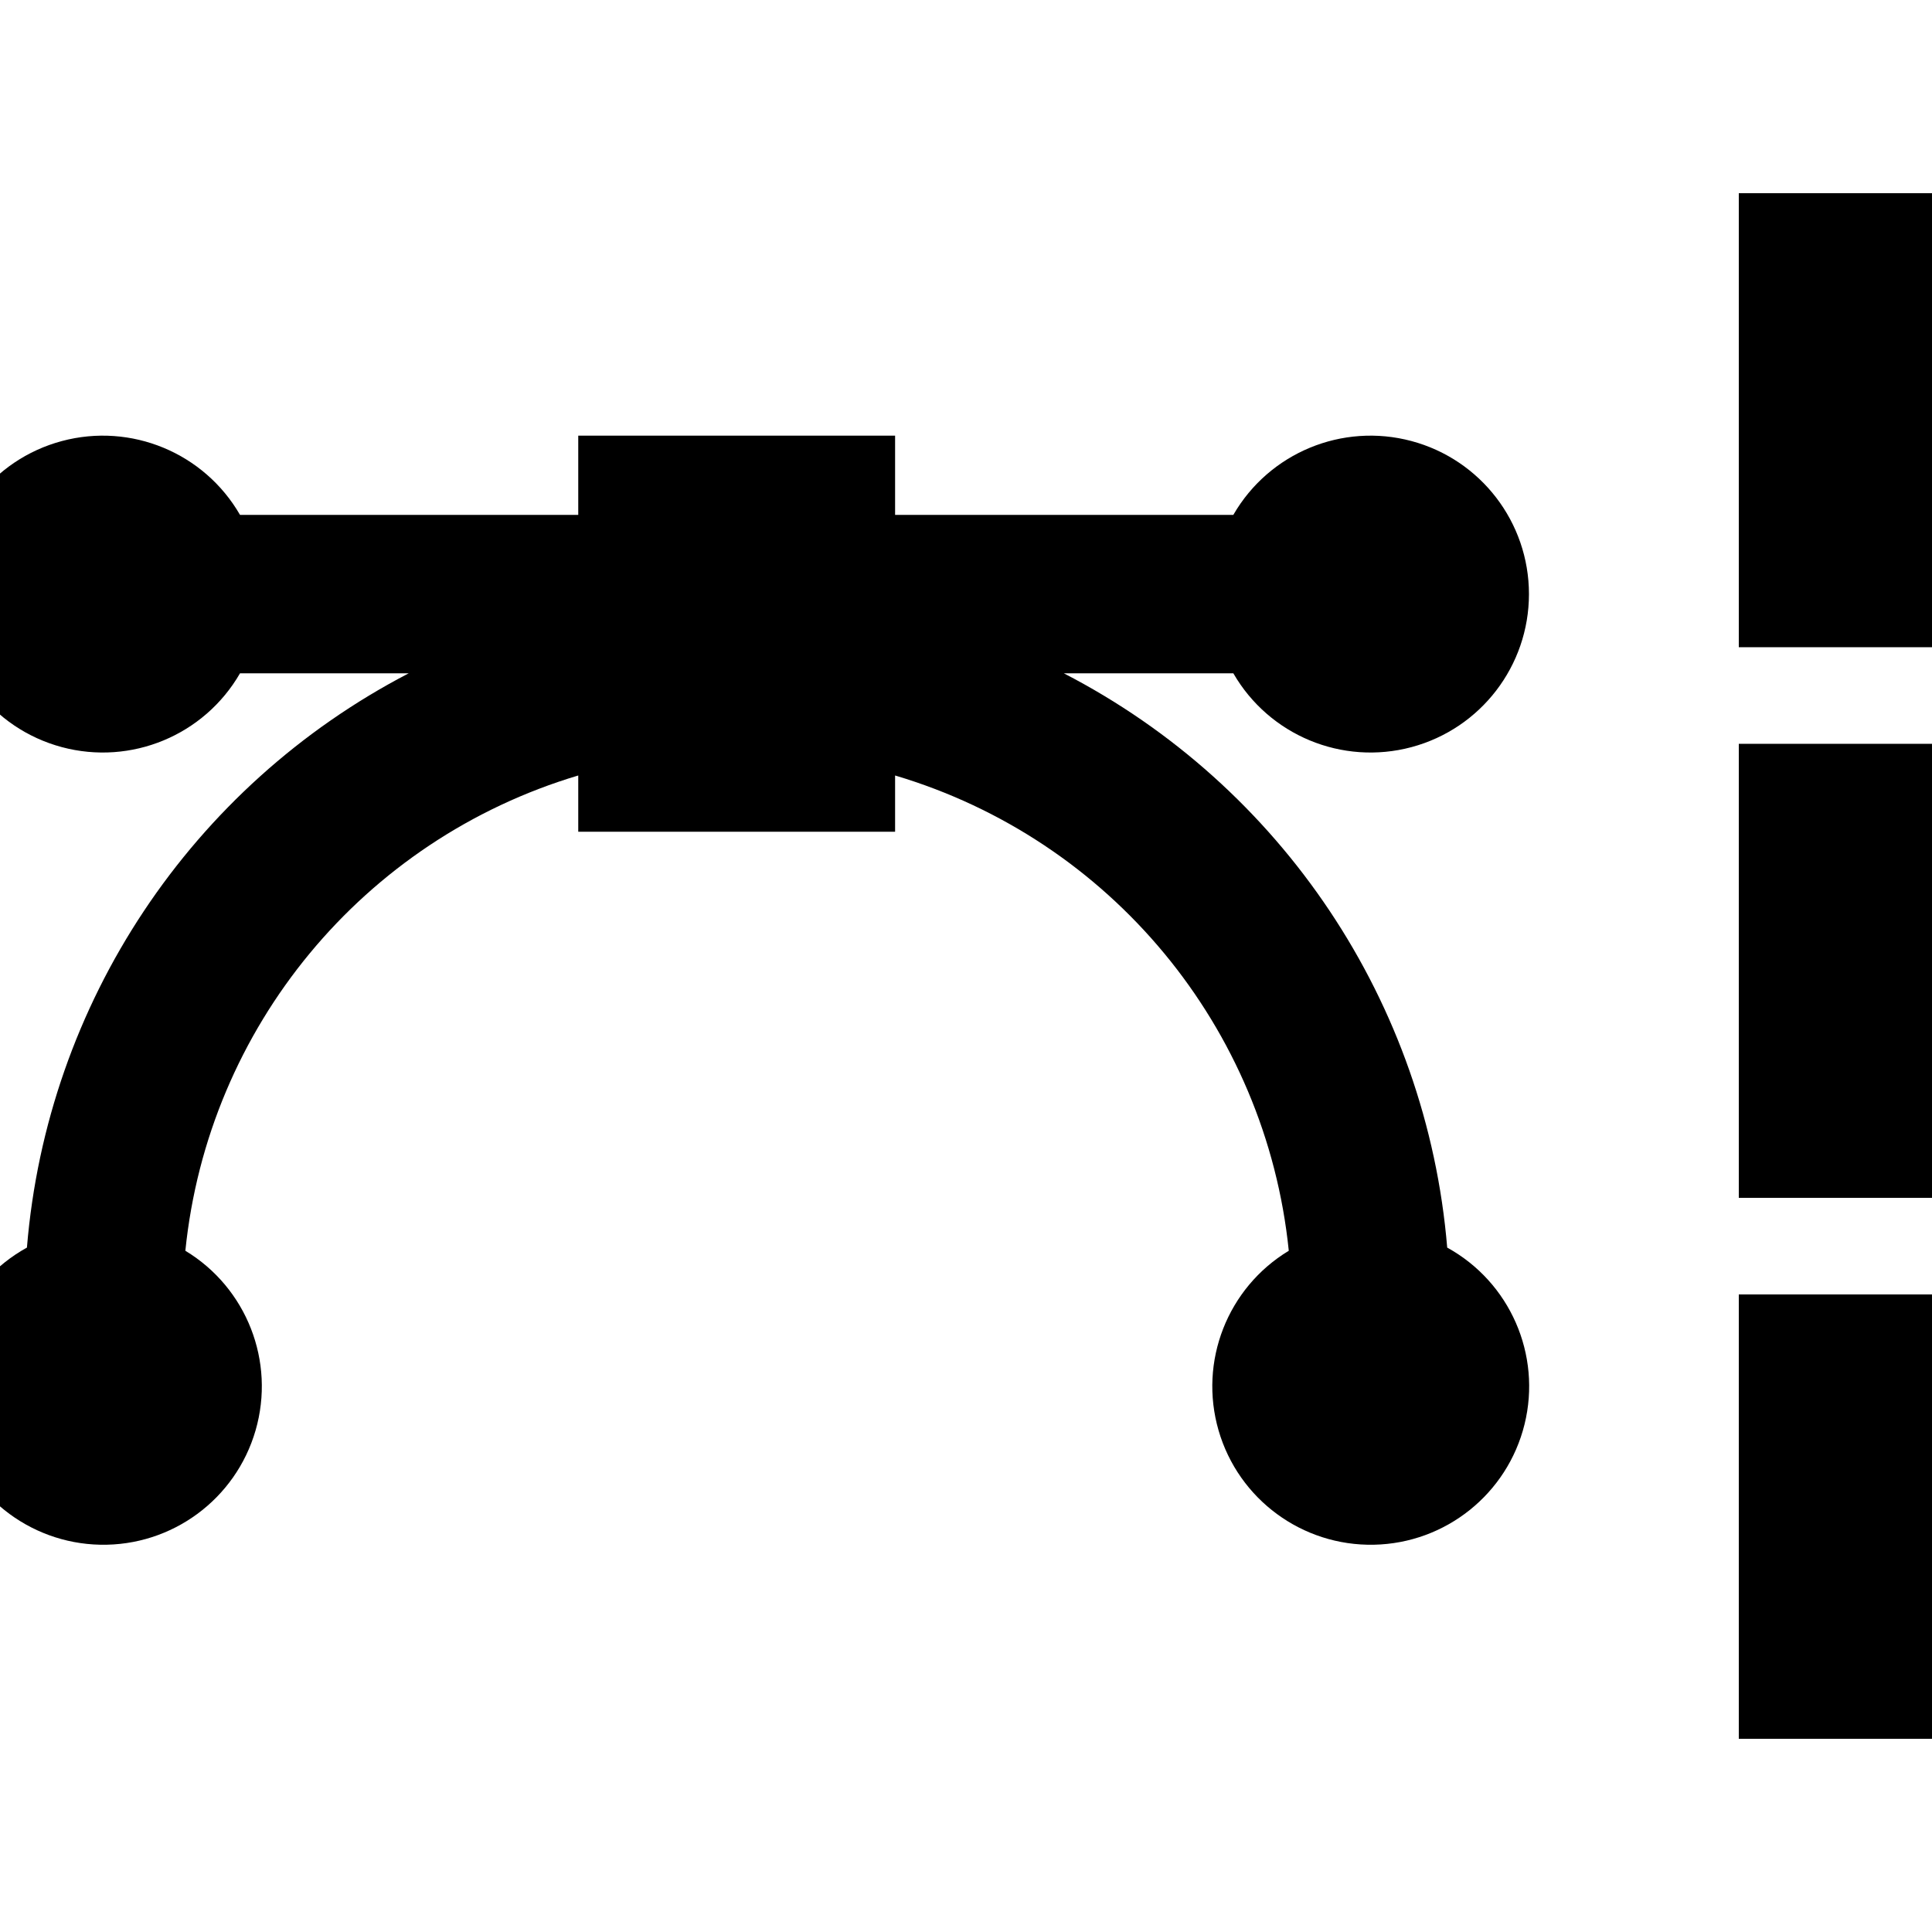
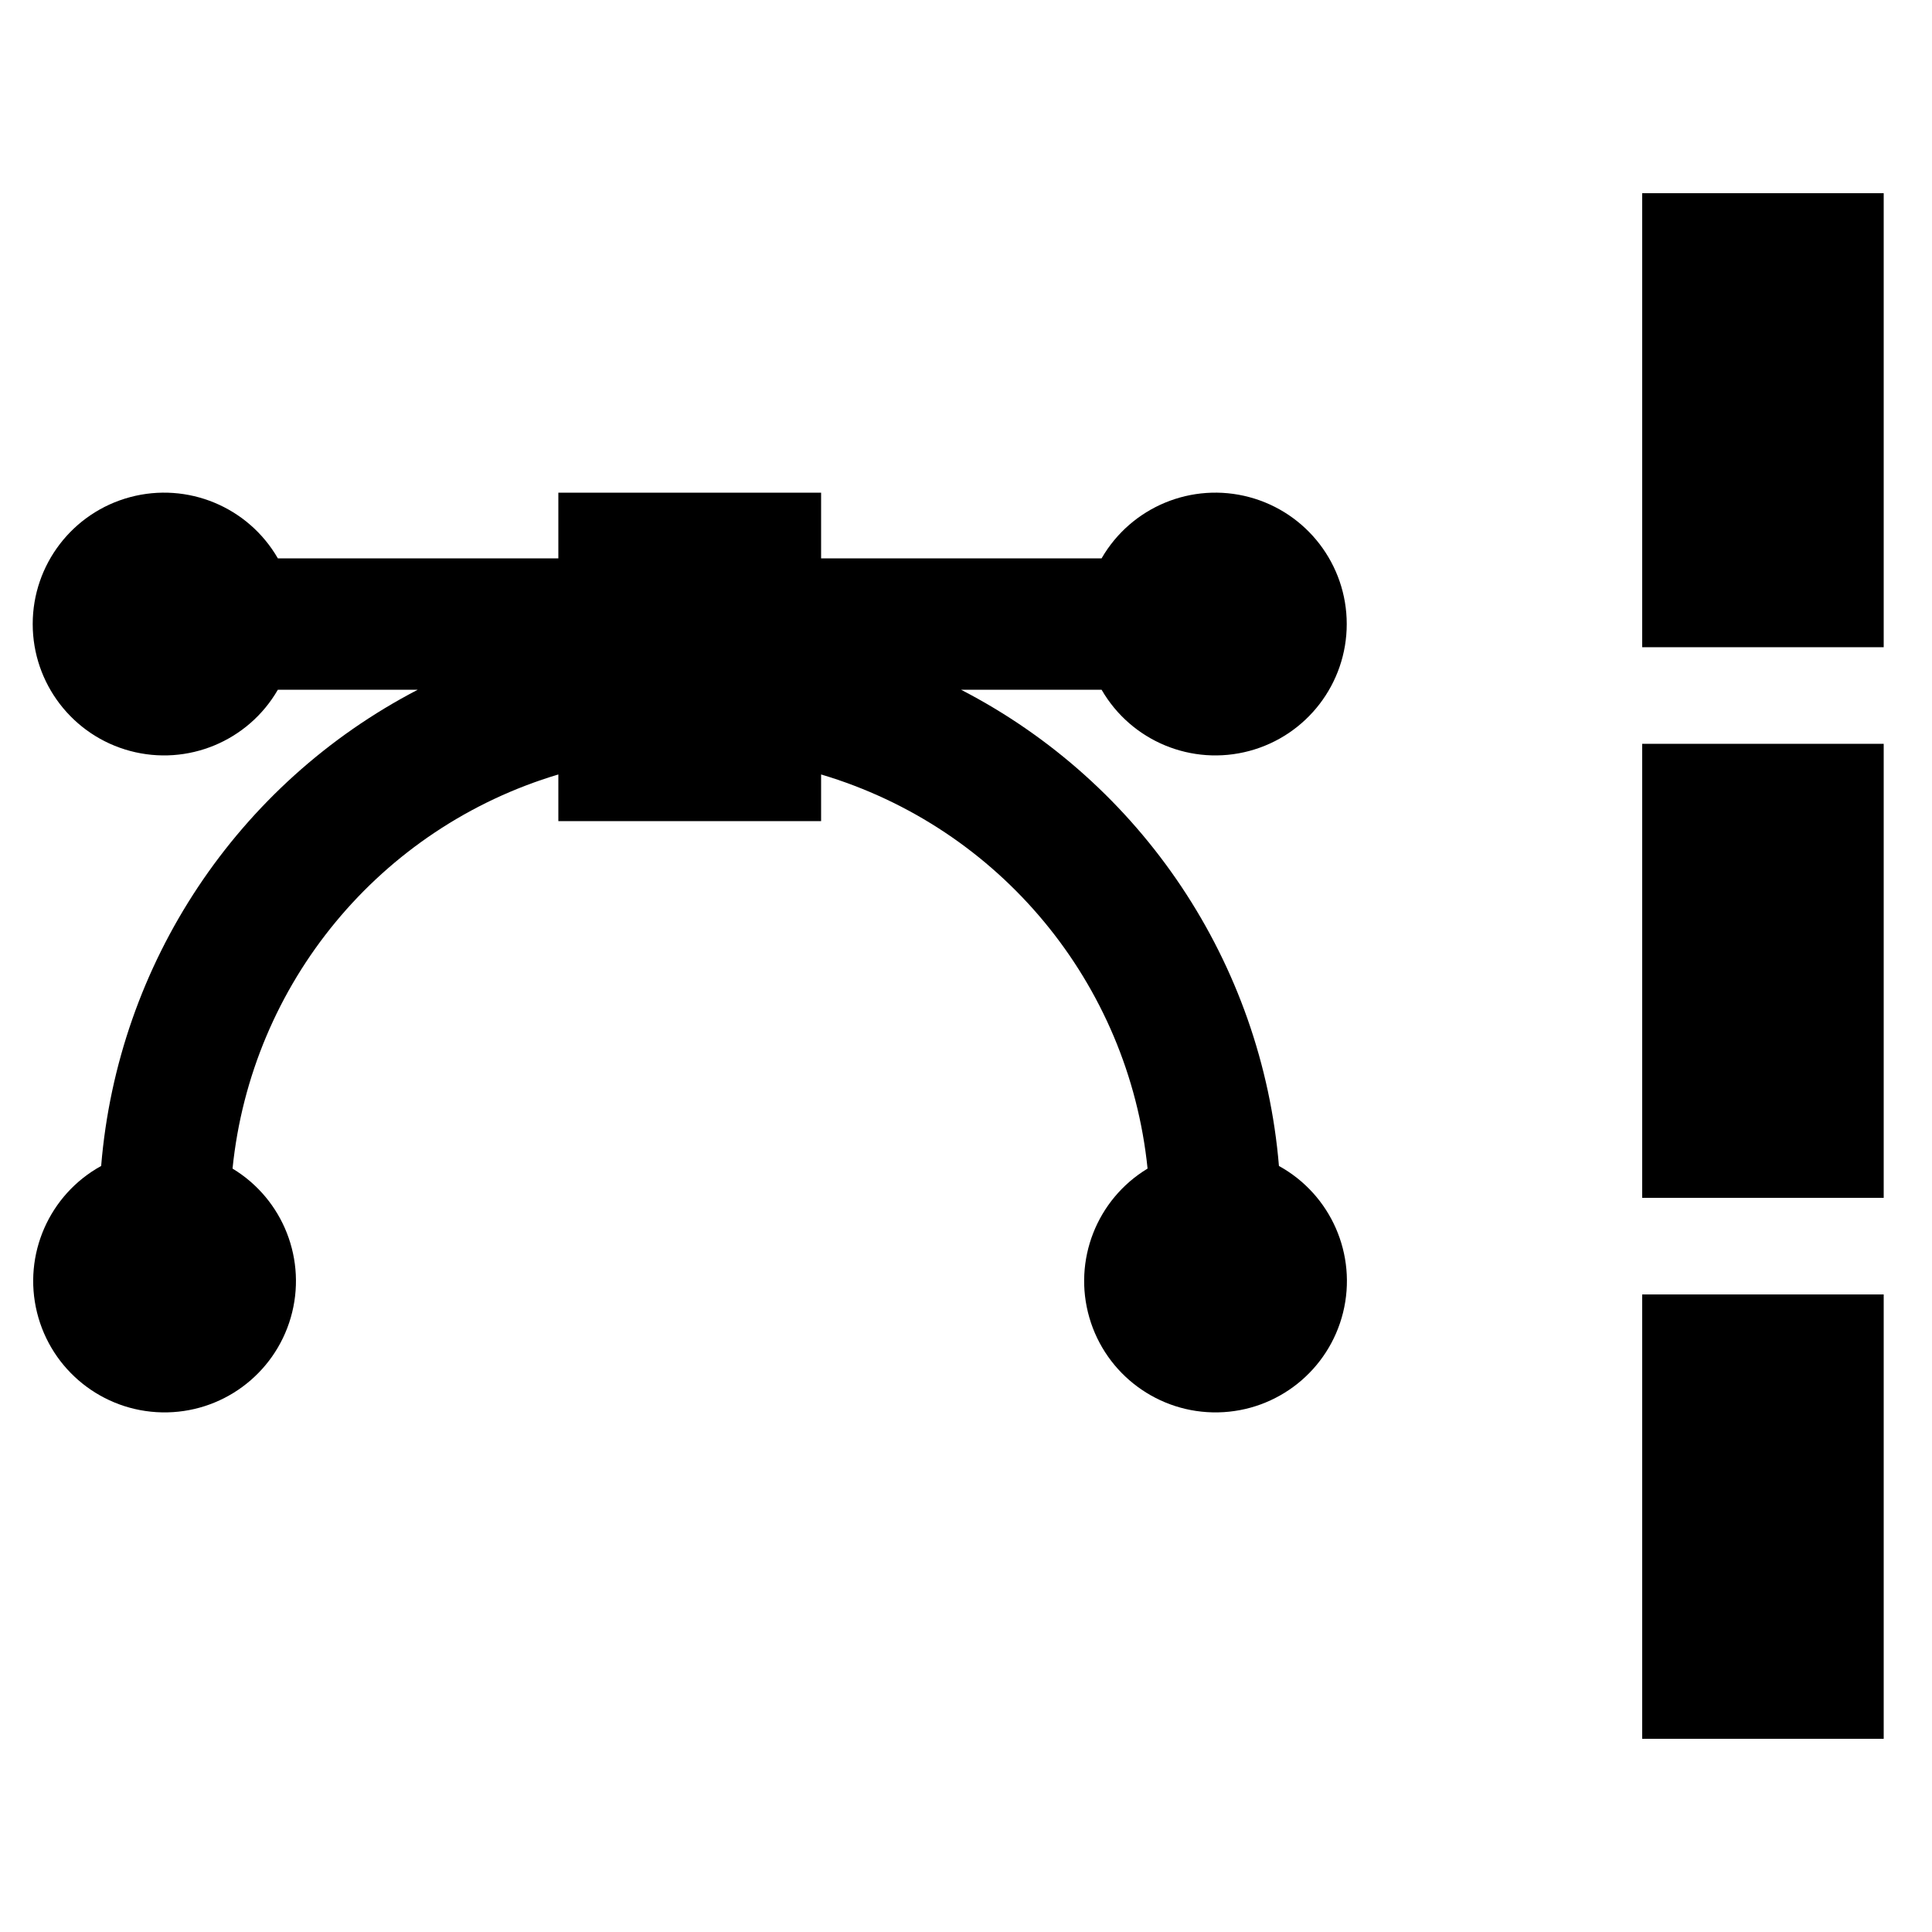
<svg xmlns="http://www.w3.org/2000/svg" viewBox="0 0 20 20">
-   <g transform="scale(0.82) translate(-0.7 2.5)">
+   <g transform="scale(0.68) translate(0.5 4.5)">
    <path d="M12 4h4.27a2 2 0 1 1 0 2h-2.14a9 9 0 0 1 4.84 7.25 2 2 0 1 1-2 .04 7 7 0 0 0-4.97-6V8H8v-.71a7 7 0 0 0-4.96 6 2 2 0 1 1-2-.04A9 9 0 0 1 5.86 6H3.73a2 2 0 1 1 0-2H8V3h4z" />
  </g>
-   <path d="M18 2h2v4.7h-2ZM18 7.7h2v4.7h-2ZM18 13.4h2v4.6h-2Z" />
+   <path d="M17 2h2.5v4.7h-2.5ZM17 7.7h2.5v4.7h-2.5ZM17 13.4h2.5v4.6h-2.5Z" />
</svg>
